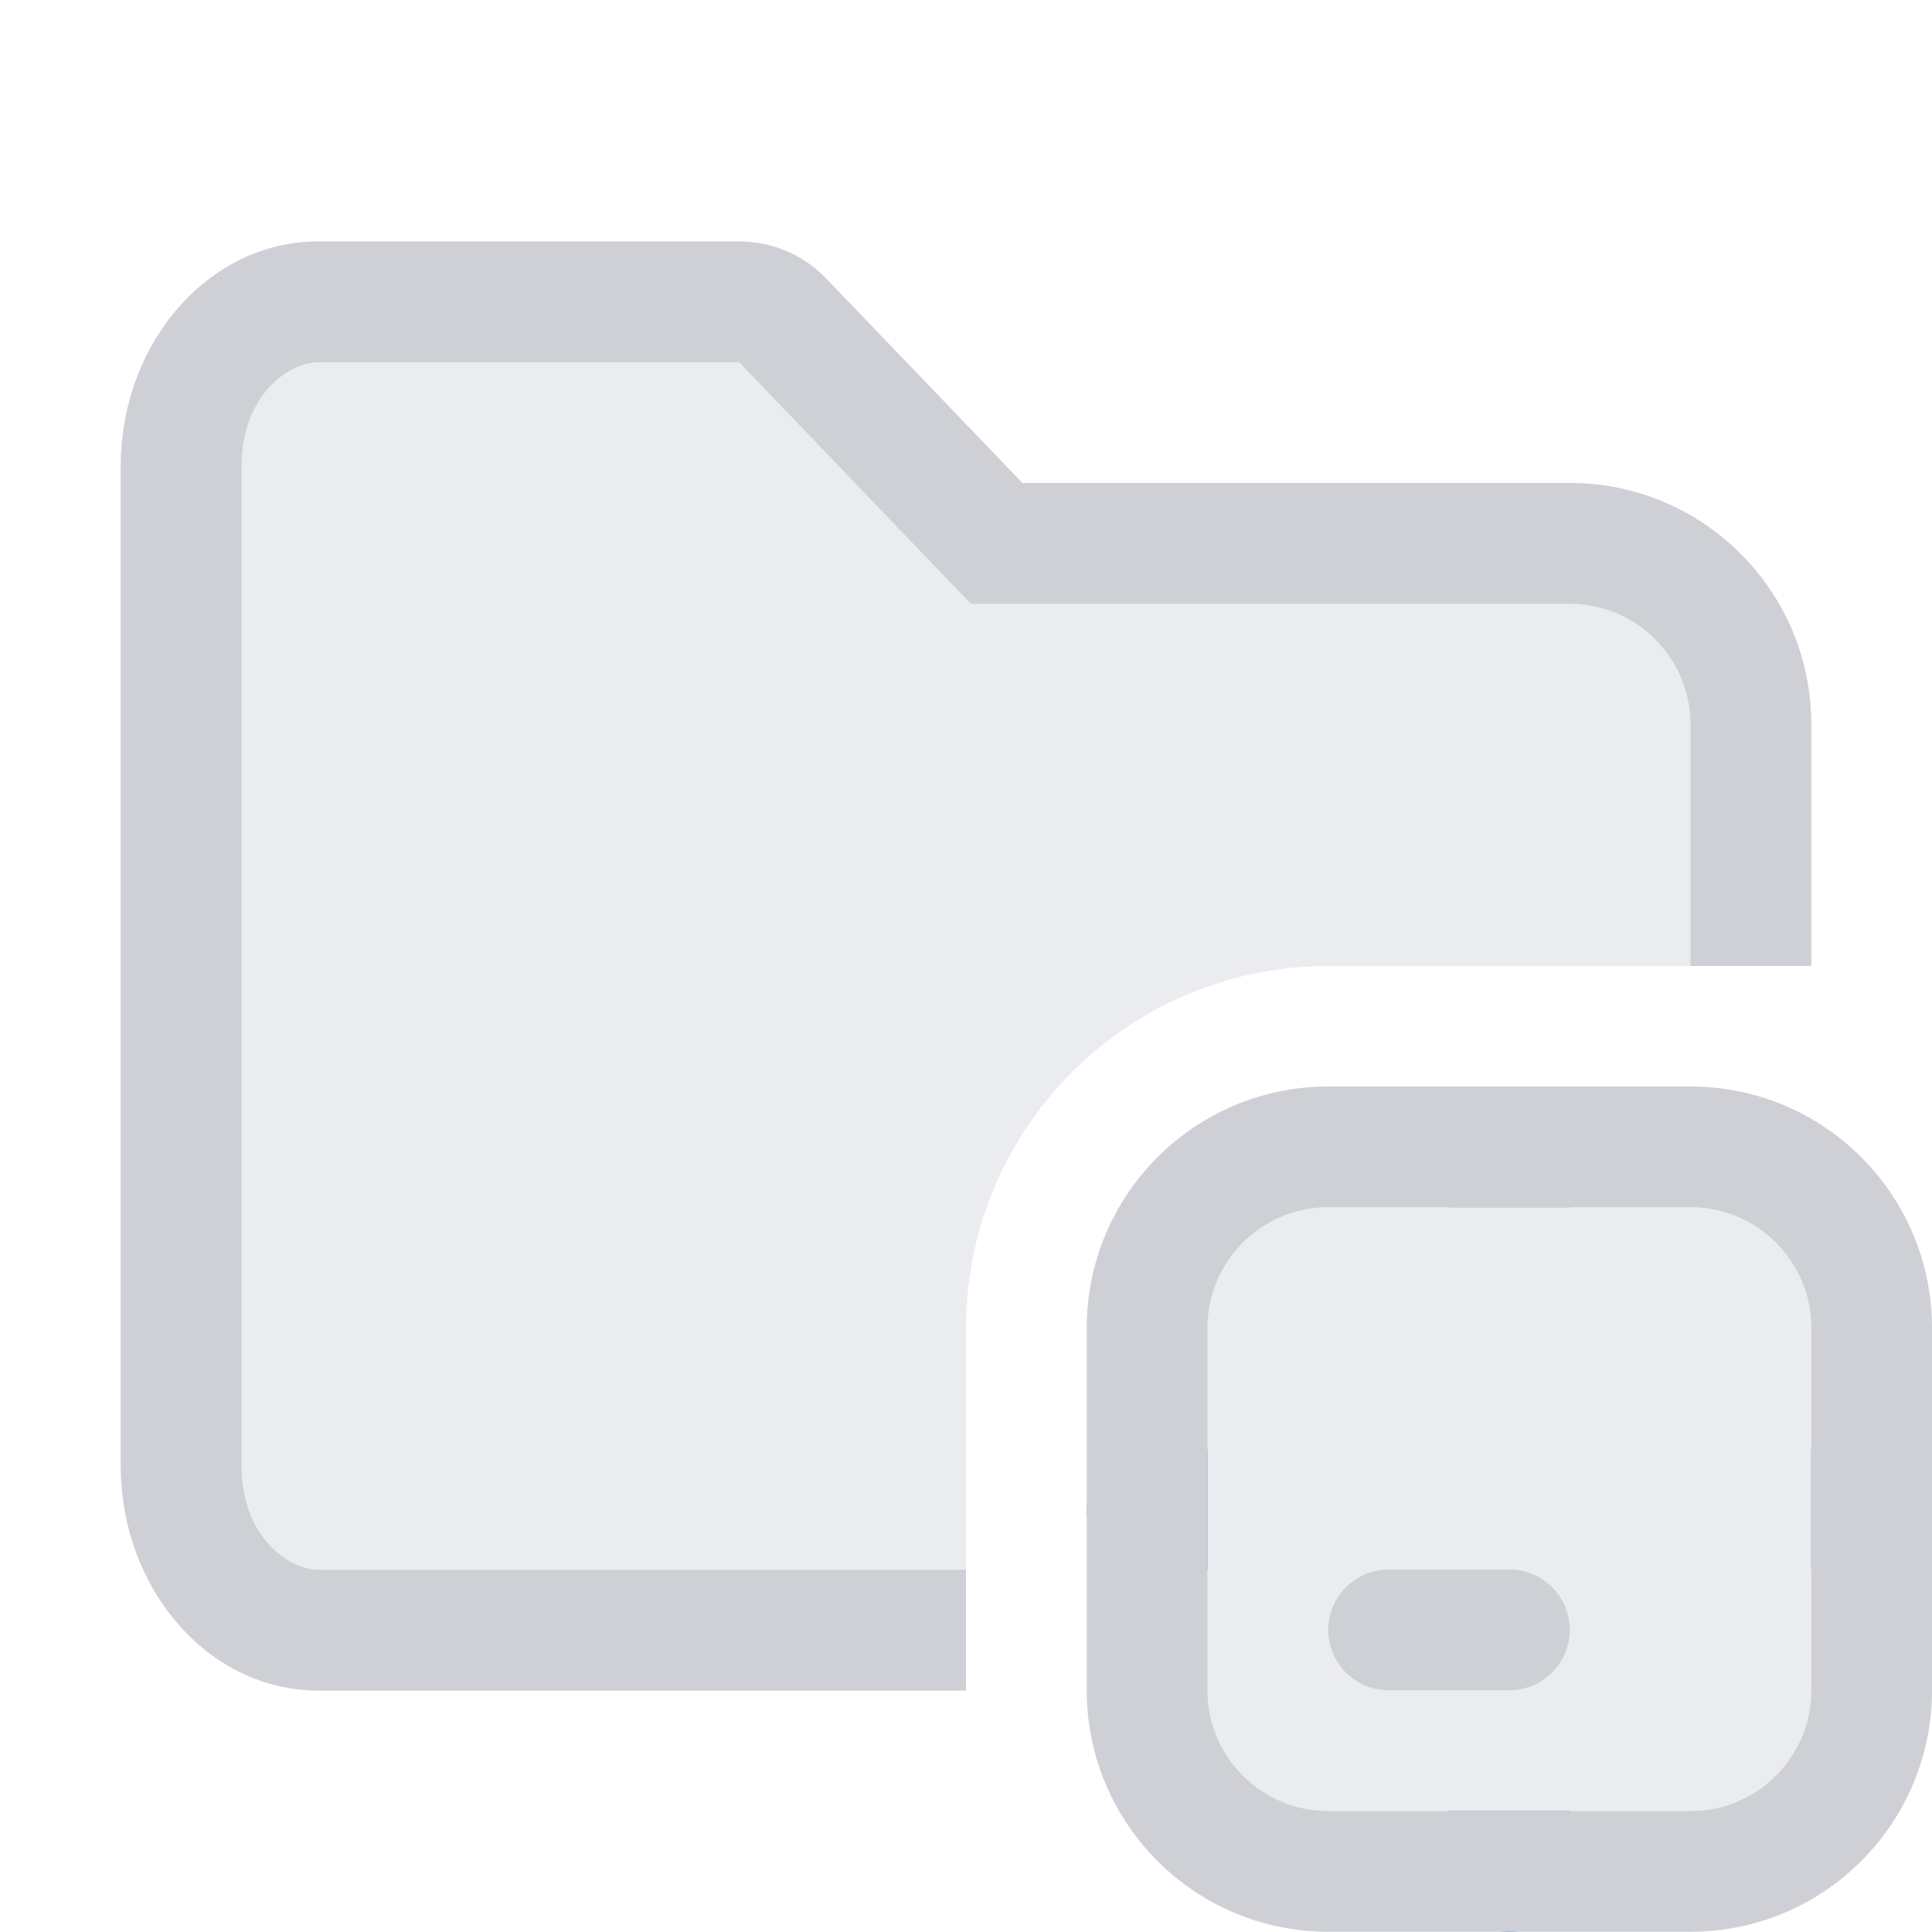
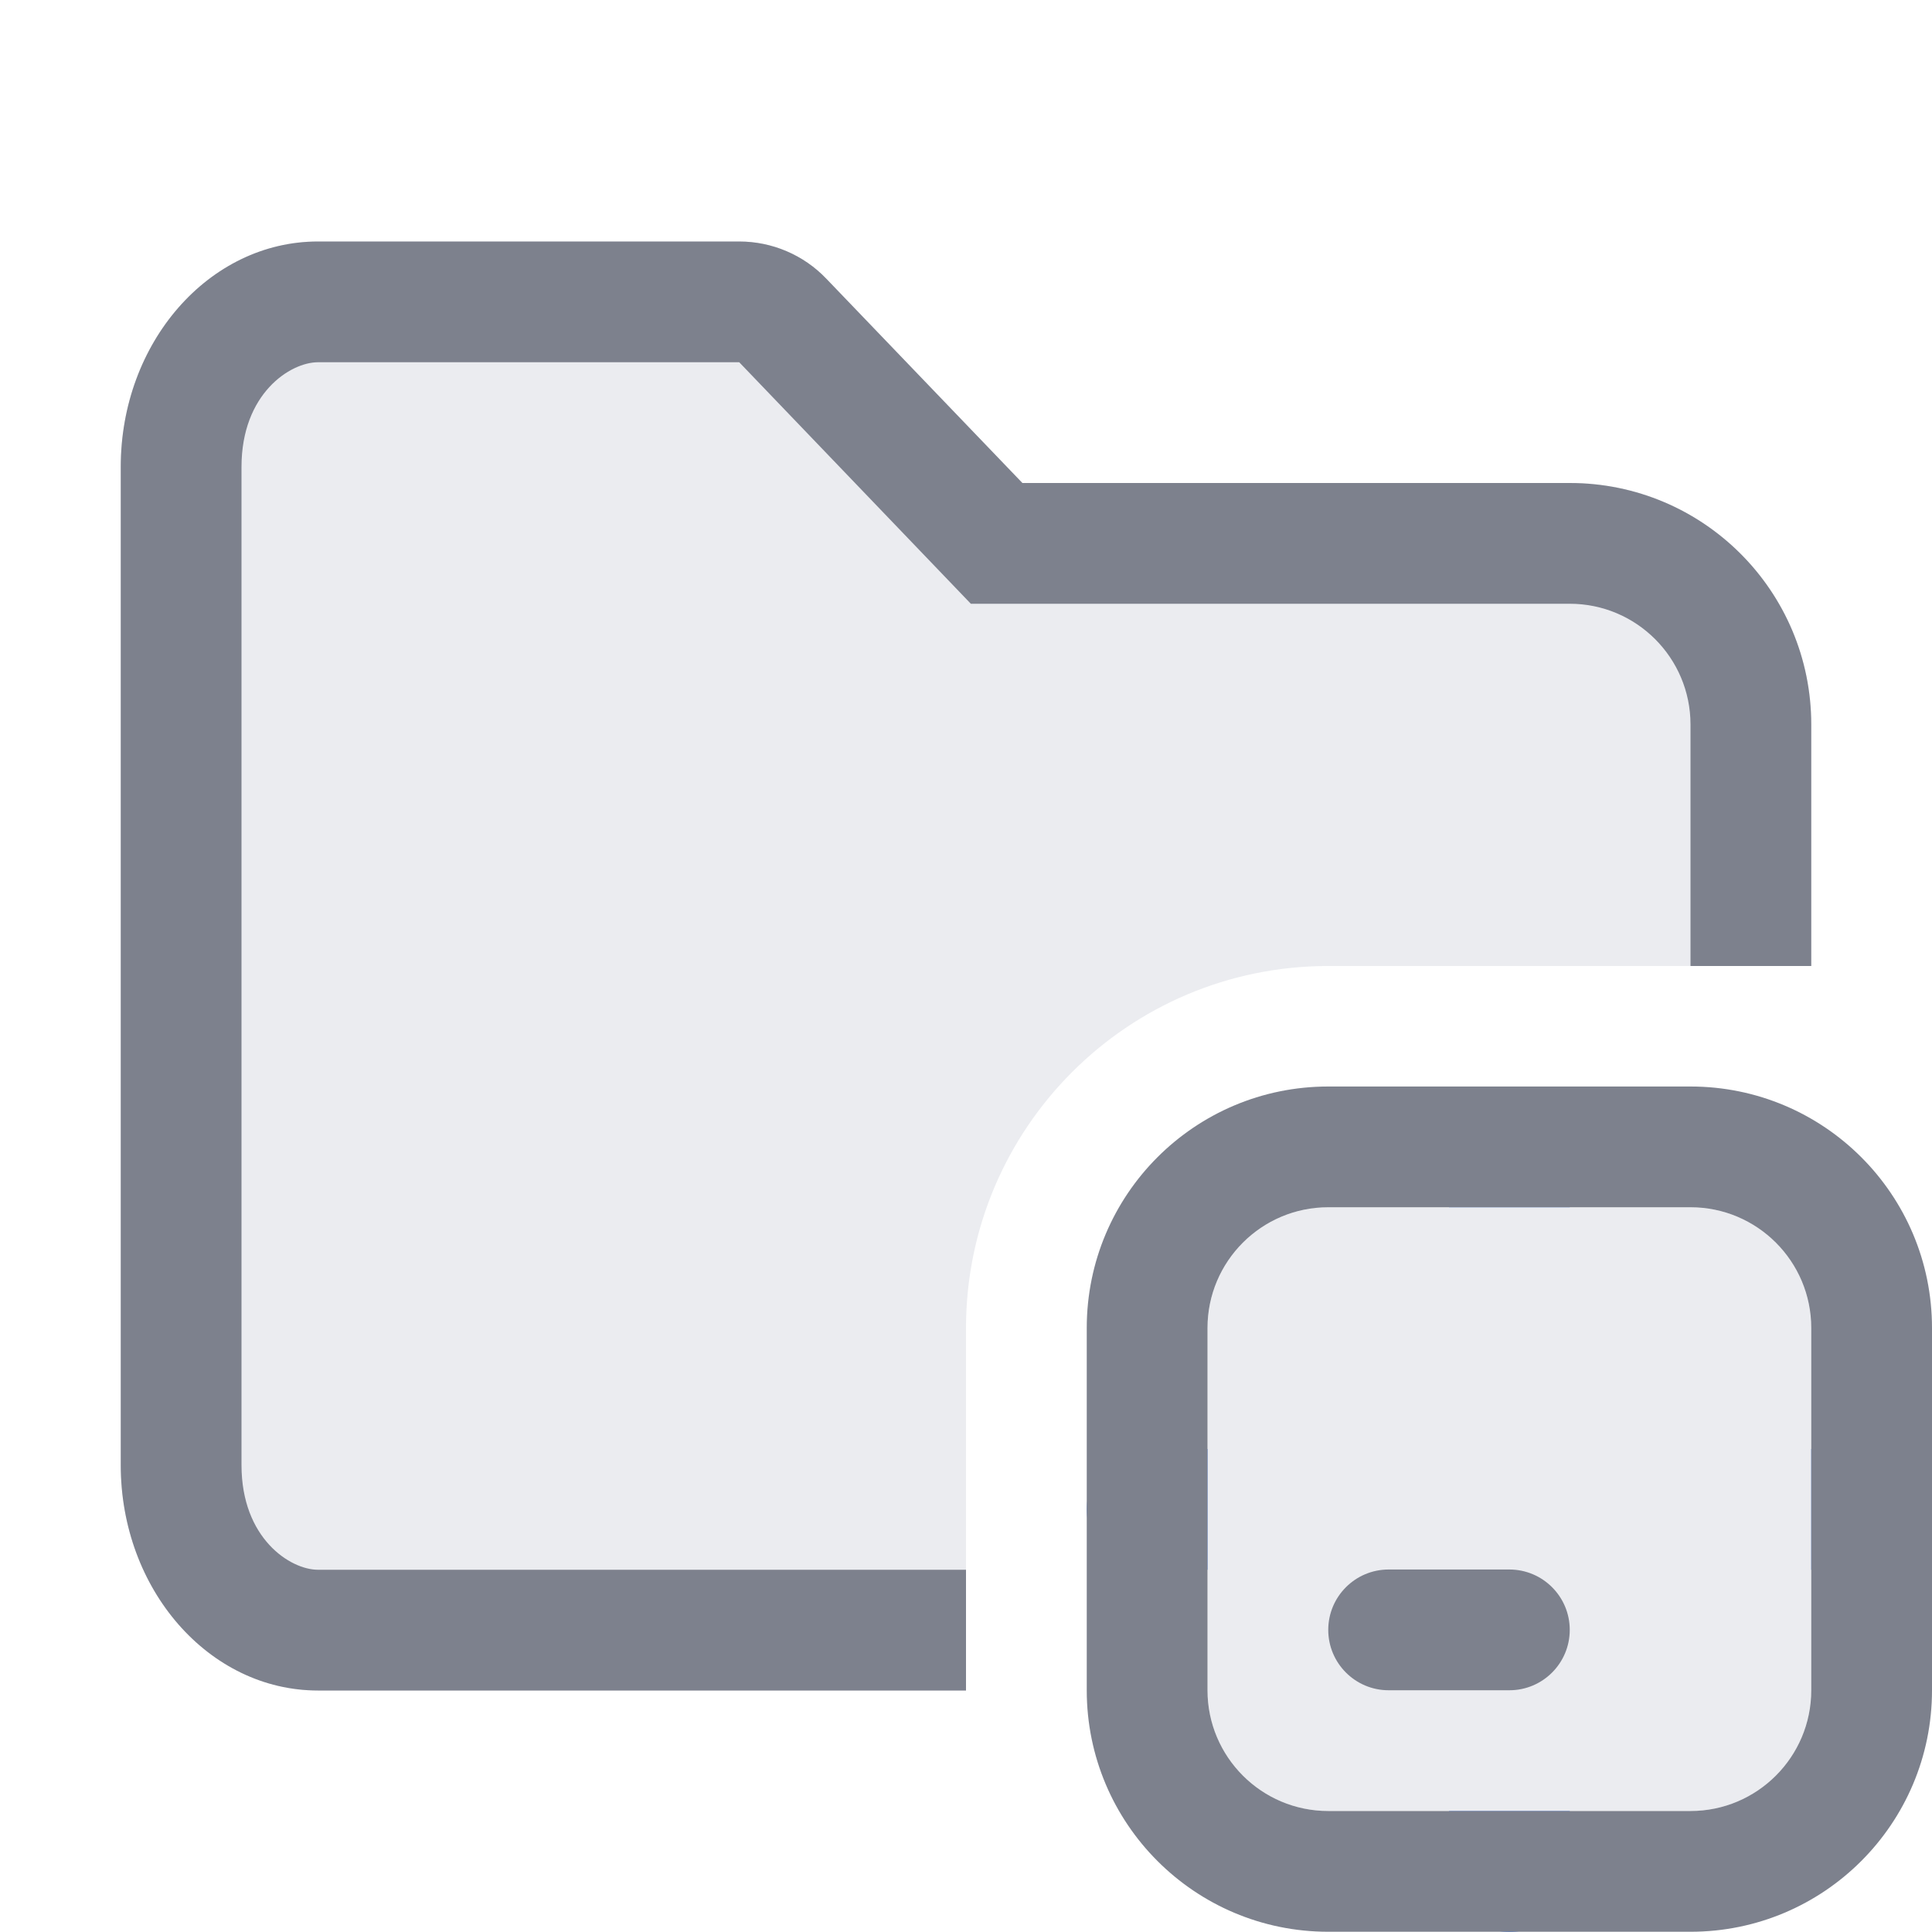
<svg xmlns="http://www.w3.org/2000/svg" width="16" height="16" viewBox="0 0 16 16" fill="none">
  <path fill-rule="evenodd" clip-rule="evenodd" d="M12.5 9C12.776 9 13 9.224 13 9.5V12H15.5C15.776 12 16 12.224 16 12.5C16 12.776 15.776 13 15.5 13H13V15.5C13 15.776 12.776 16 12.5 16C12.224 16 12 15.776 12 15.5V13H9.5C9.224 13 9 12.776 9 12.5C9 12.224 9.224 12 9.5 12H12V9.5C12 9.224 12.224 9 12.5 9Z" fill="#548AF7" />
  <path d="M2.633 2C1.731 2 1 2.836 1 3.867V12.133C1 13.164 1.731 14 2.633 14H8V11C8 9.343 9.343 8 11 8H15V6C15 4.895 14.105 4 13 4L8.467 4L6.843 2.308C6.655 2.111 6.394 2 6.122 2H2.633Z" fill="#ebecf0" />
-   <path d="M6.122 3L2.633 3C2.405 3 2 3.258 2 3.867V12.133C2 12.742 2.405 13 2.633 13H8V14H2.633C1.731 14 1 13.164 1 12.133V3.867C1 2.836 1.731 2 2.633 2H6.122C6.394 2 6.655 2.111 6.843 2.308L8.467 4L13 4C14.105 4 15 4.895 15 6V8H14V6C14 5.448 13.552 5 13 5H8.04L6.122 3Z" fill="#CED0D6" />
+   <path d="M6.122 3L2.633 3C2.405 3 2 3.258 2 3.867V12.133C2 12.742 2.405 13 2.633 13H8V14H2.633C1.731 14 1 13.164 1 12.133V3.867C1 2.836 1.731 2 2.633 2H6.122C6.394 2 6.655 2.111 6.843 2.308L8.467 4L13 4C14.105 4 15 4.895 15 6V8H14V6C14 5.448 13.552 5 13 5H8.04L6.122 3Z" fill="#7d818d" />
  <path d="M10 10.998C10 10.446 10.448 9.998 11 9.998H14C14.552 9.998 15 10.446 15 10.998V13.998C15 14.55 14.552 14.998 14 14.998H11C10.448 14.998 10 14.55 10 13.998V10.998Z" fill="#ebecf0" />
-   <path d="M11.5 12.998C11.224 12.998 11 13.222 11 13.498C11 13.774 11.224 13.998 11.5 13.998H12.5C12.776 13.998 13 13.774 13 13.498C13 13.222 12.776 12.998 12.5 12.998H11.5Z" fill="#CED0D6" />
-   <path fill-rule="evenodd" clip-rule="evenodd" d="M14 8.998H11C9.895 8.998 9 9.893 9 10.998V13.998C9 15.102 9.895 15.998 11 15.998H14C15.105 15.998 16 15.102 16 13.998V10.998C16 9.893 15.105 8.998 14 8.998ZM10 10.998C10 10.446 10.448 9.998 11 9.998H14C14.552 9.998 15 10.446 15 10.998V13.998C15 14.55 14.552 14.998 14 14.998H11C10.448 14.998 10 14.55 10 13.998V10.998Z" fill="#CED0D6" />
+   <path d="M11.5 12.998C11.224 12.998 11 13.222 11 13.498C11 13.774 11.224 13.998 11.5 13.998H12.5C12.776 13.998 13 13.774 13 13.498C13 13.222 12.776 12.998 12.5 12.998H11.5Z" fill="#7d818d" />
+   <path fill-rule="evenodd" clip-rule="evenodd" d="M14 8.998H11C9.895 8.998 9 9.893 9 10.998V13.998C9 15.102 9.895 15.998 11 15.998H14C15.105 15.998 16 15.102 16 13.998V10.998C16 9.893 15.105 8.998 14 8.998ZM10 10.998C10 10.446 10.448 9.998 11 9.998H14C14.552 9.998 15 10.446 15 10.998V13.998C15 14.55 14.552 14.998 14 14.998H11C10.448 14.998 10 14.55 10 13.998V10.998Z" fill="#7d818d" />
</svg>
